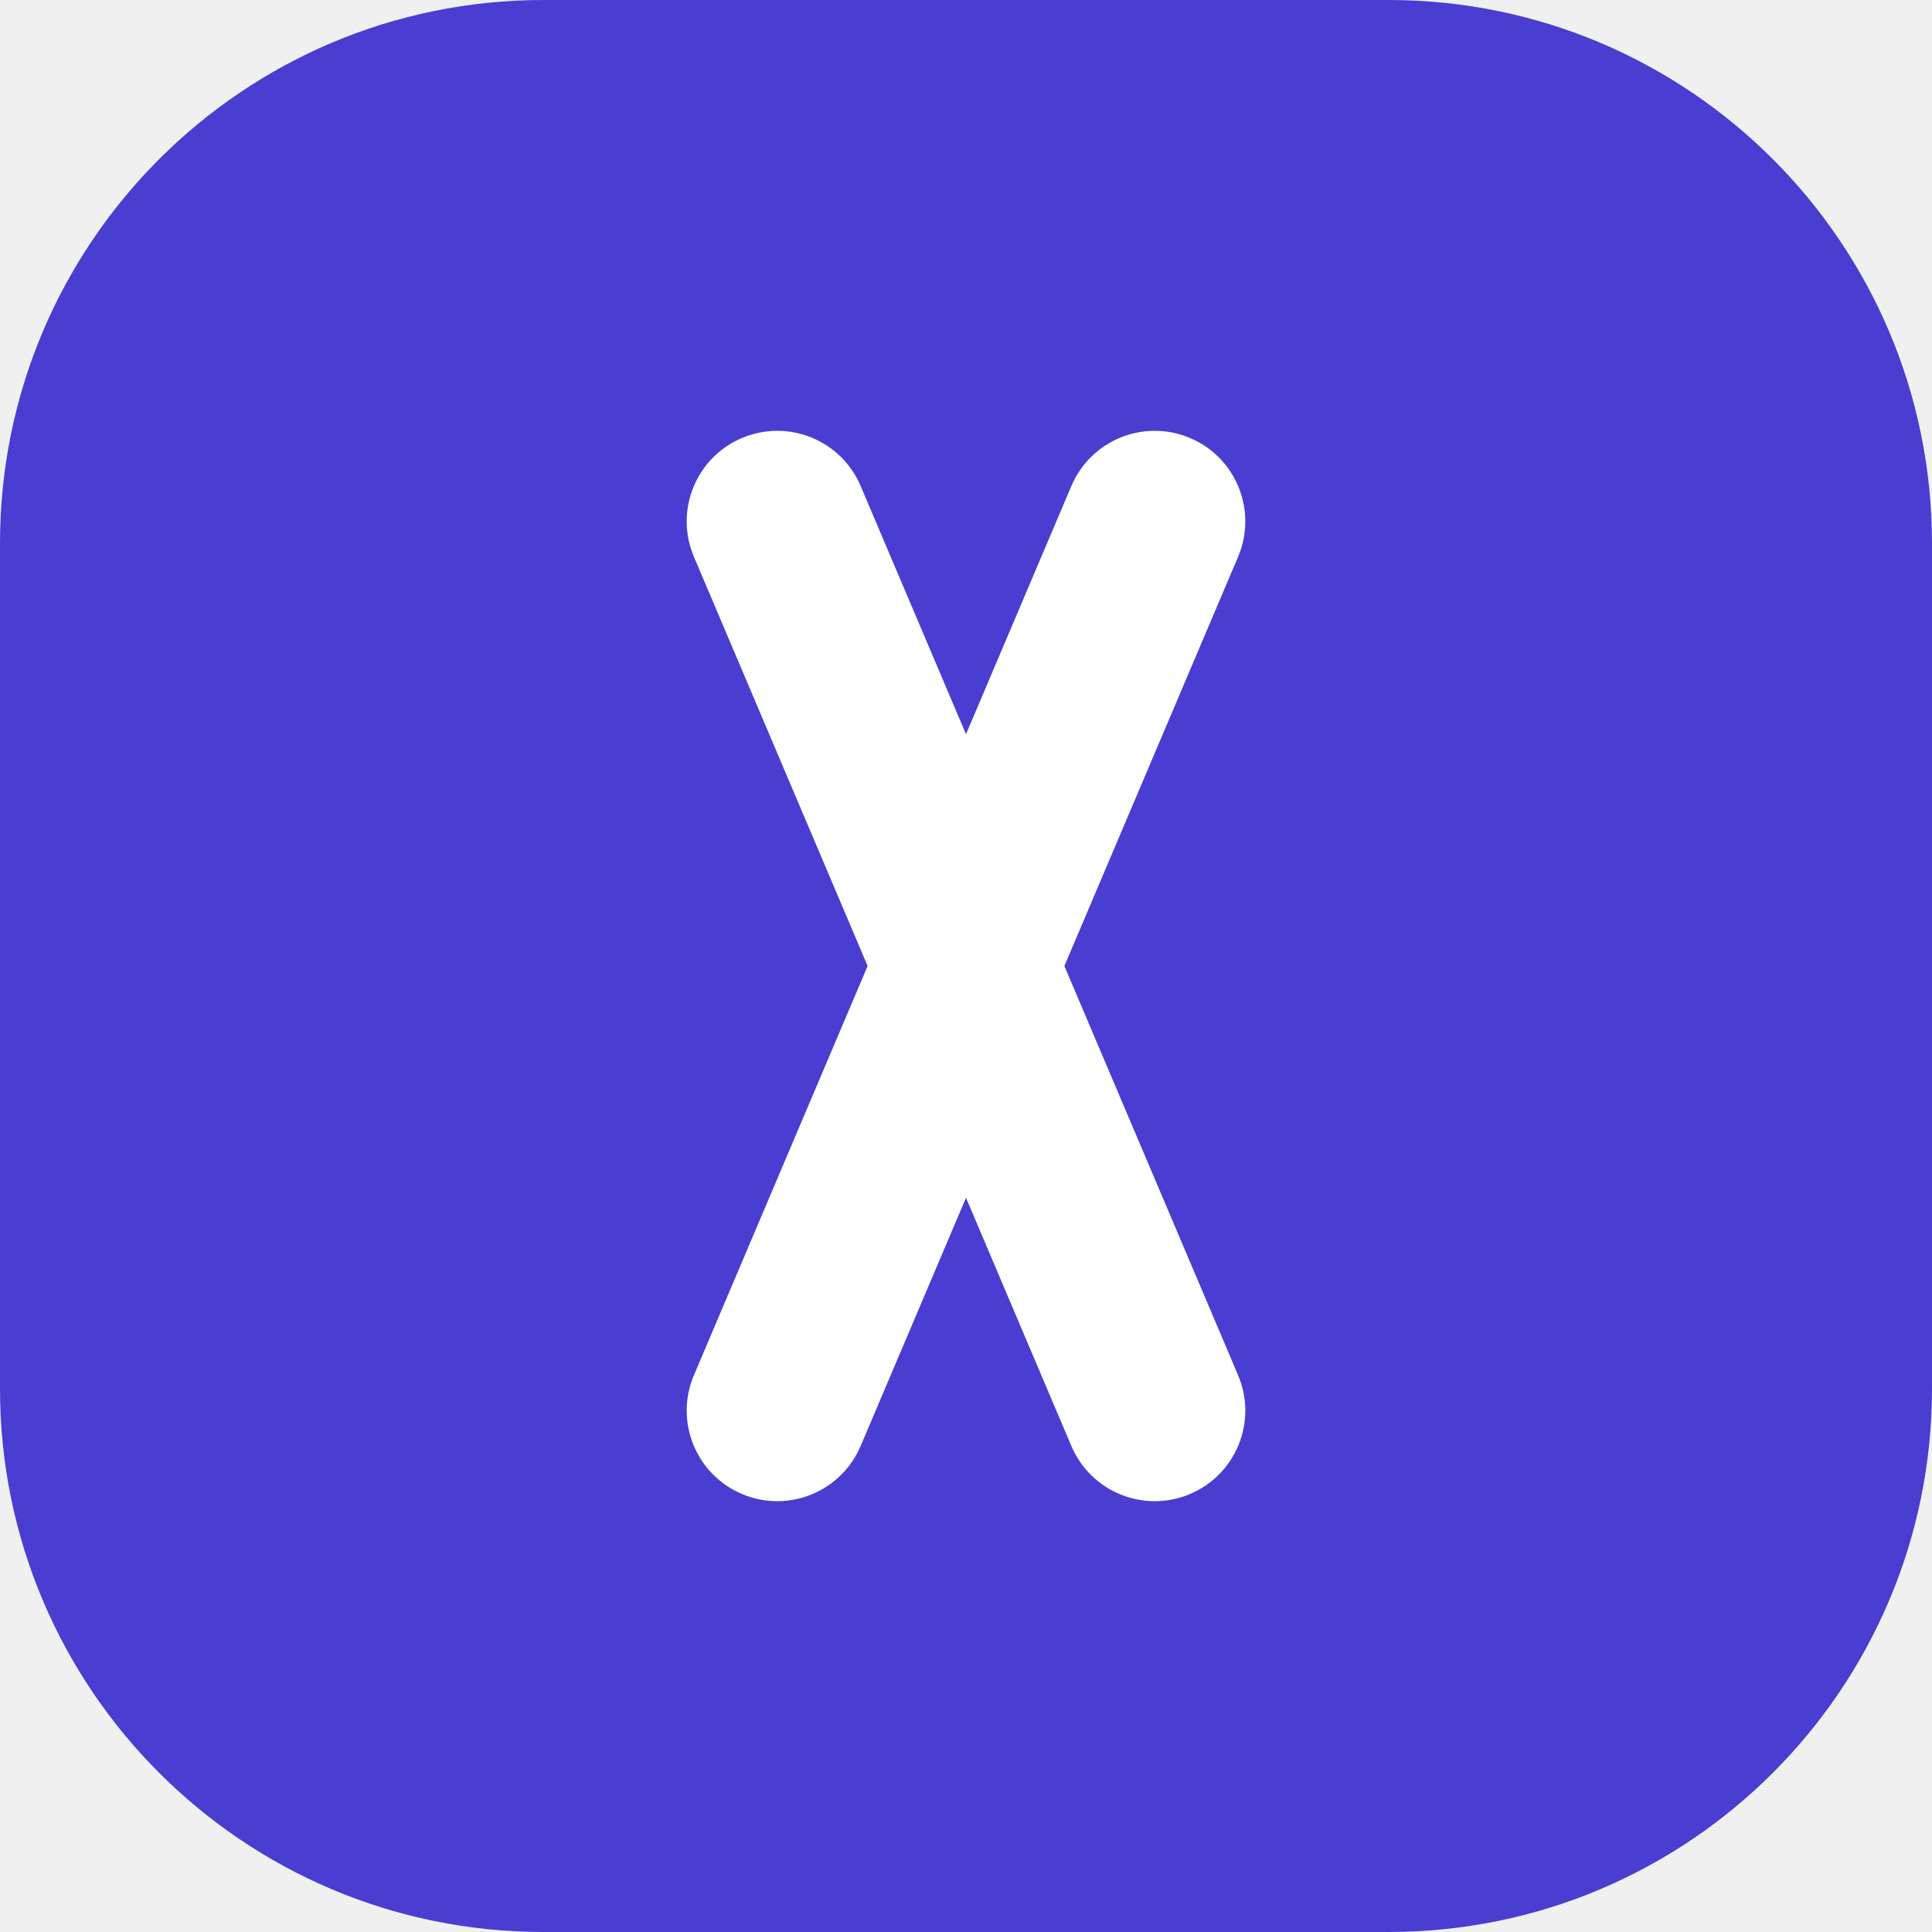
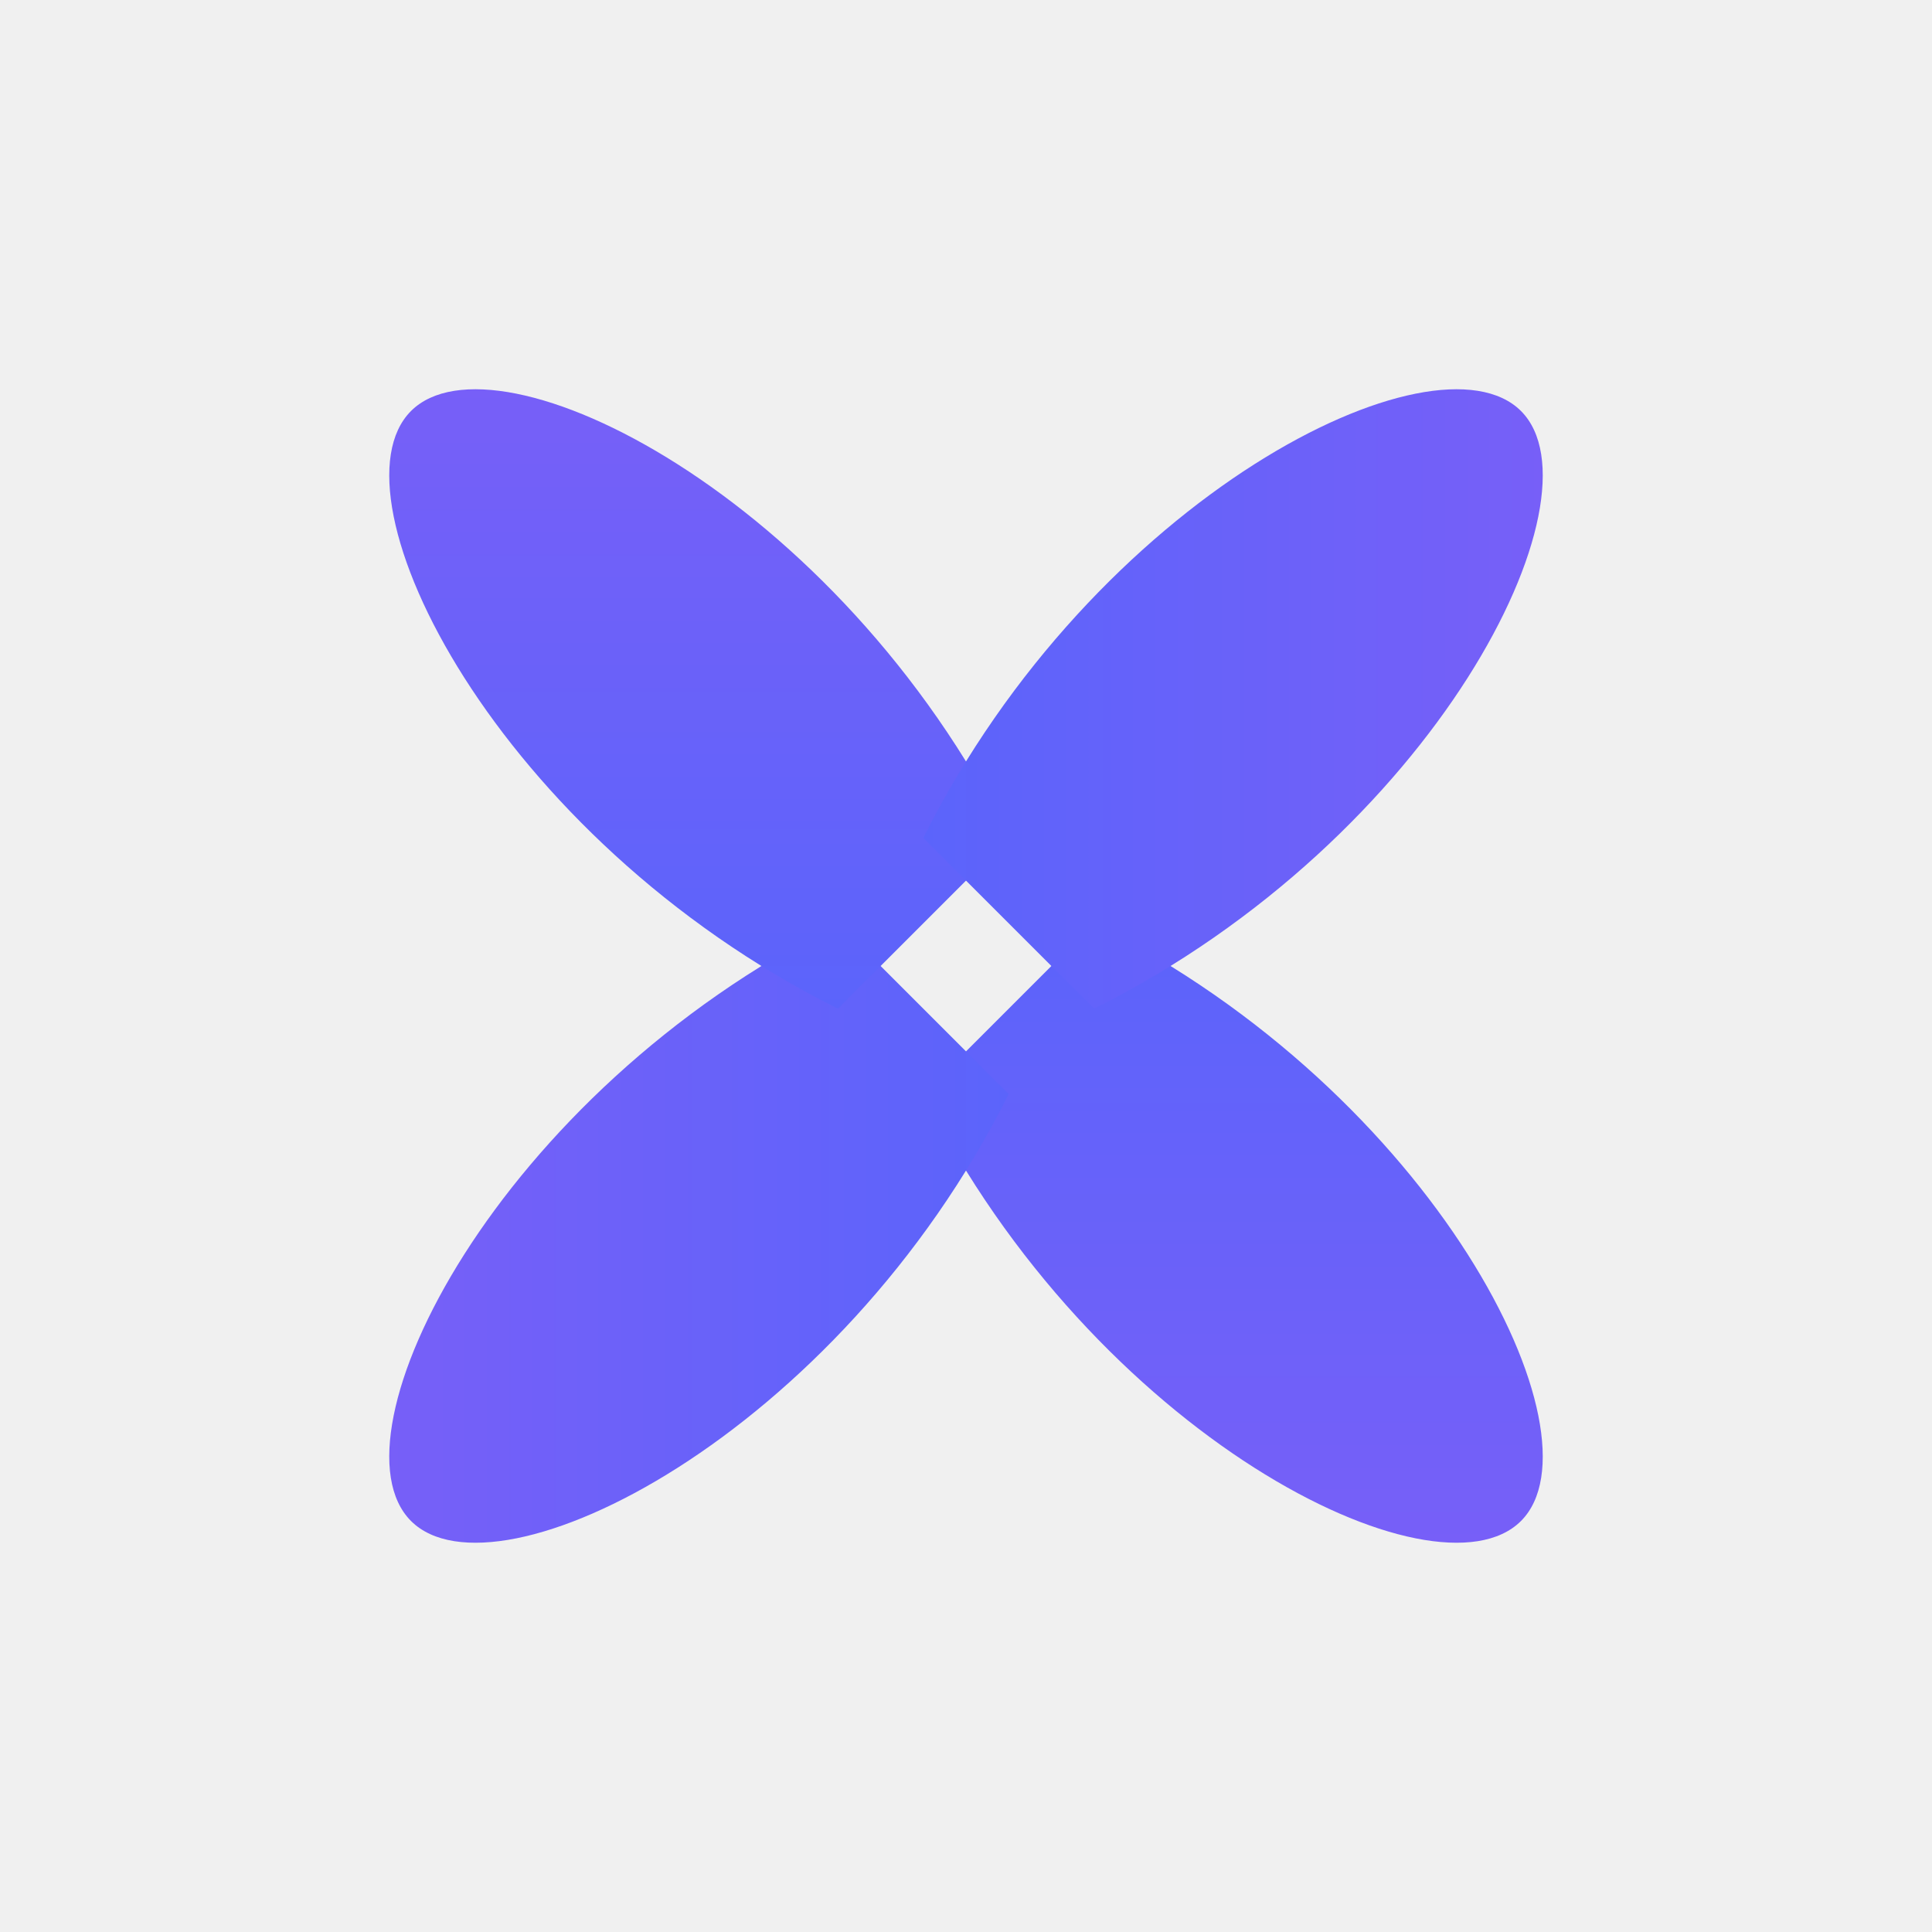
<svg xmlns="http://www.w3.org/2000/svg" width="32" height="32" viewBox="0 0 32 32" fill="none" role="img" aria-label="COORTEXXA">
-   <rect width="32" height="32" rx="9" fill="#4a3dd1" />
-   <rect x="14.5" y="6.5" width="3" height="19" rx="1.5" fill="#ffffff" transform="rotate(23 16 16)" />
-   <rect x="14.5" y="6.5" width="3" height="19" rx="1.5" fill="#ffffff" transform="rotate(-23 16 16)" />
+   <defs>
+     <linearGradient id="coortexxaNexusGradient" x1="4" y1="4" x2="28" y2="28" gradientUnits="userSpaceOnUse">
+       <stop offset="0" stop-color="#2F6BFF" />
+       <stop offset="1" stop-color="#8B5CF6" />
+     </linearGradient>
+   </defs>
+   <g fill="url(#coortexxaNexusGradient)" transform="rotate(45 16 16)">
+     <path d="M17,14 C23,12 29,14 29,16 C29,18 23,20 17,18 Z" />
+     <path d="M17,14 C23,12 29,14 29,16 C29,18 23,20 17,18 Z" transform="rotate(90 16 16)" />
+     <path d="M17,14 C23,12 29,14 29,16 C29,18 23,20 17,18 Z" transform="rotate(180 16 16)" />
+     <path d="M17,14 C23,12 29,14 29,16 C29,18 23,20 17,18 Z" transform="rotate(270 16 16)" />
+   </g>
</svg>
